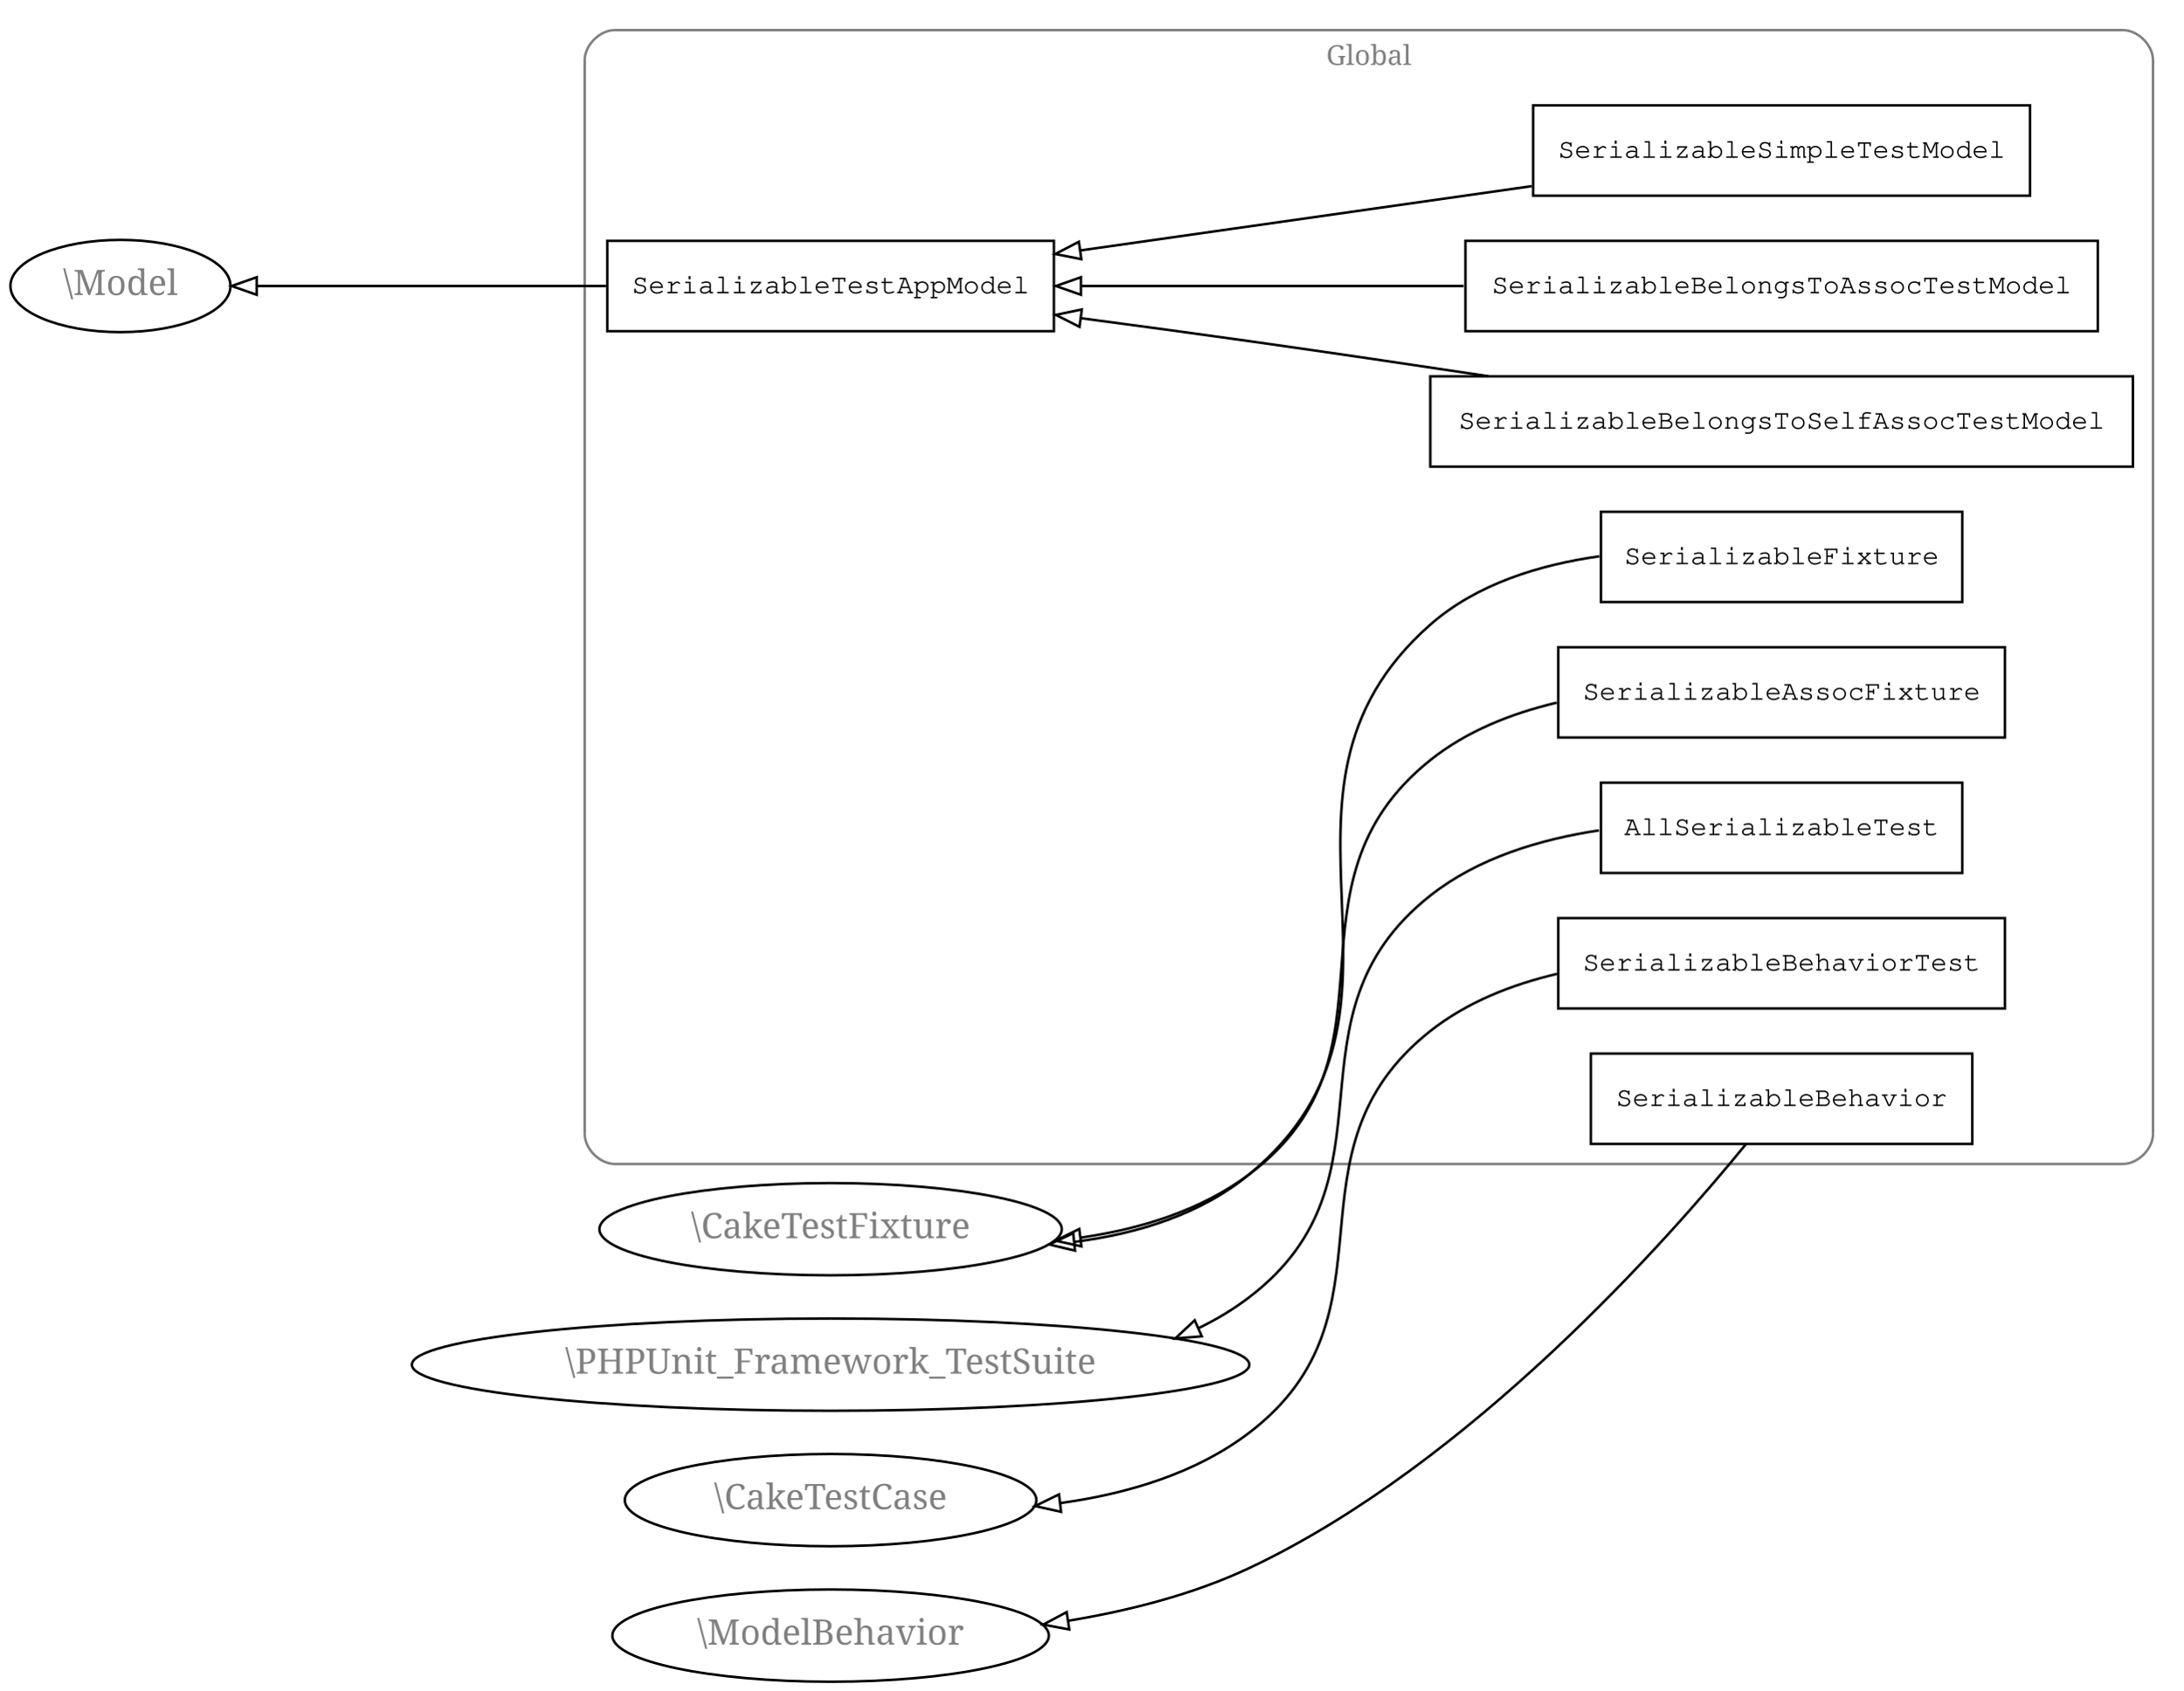
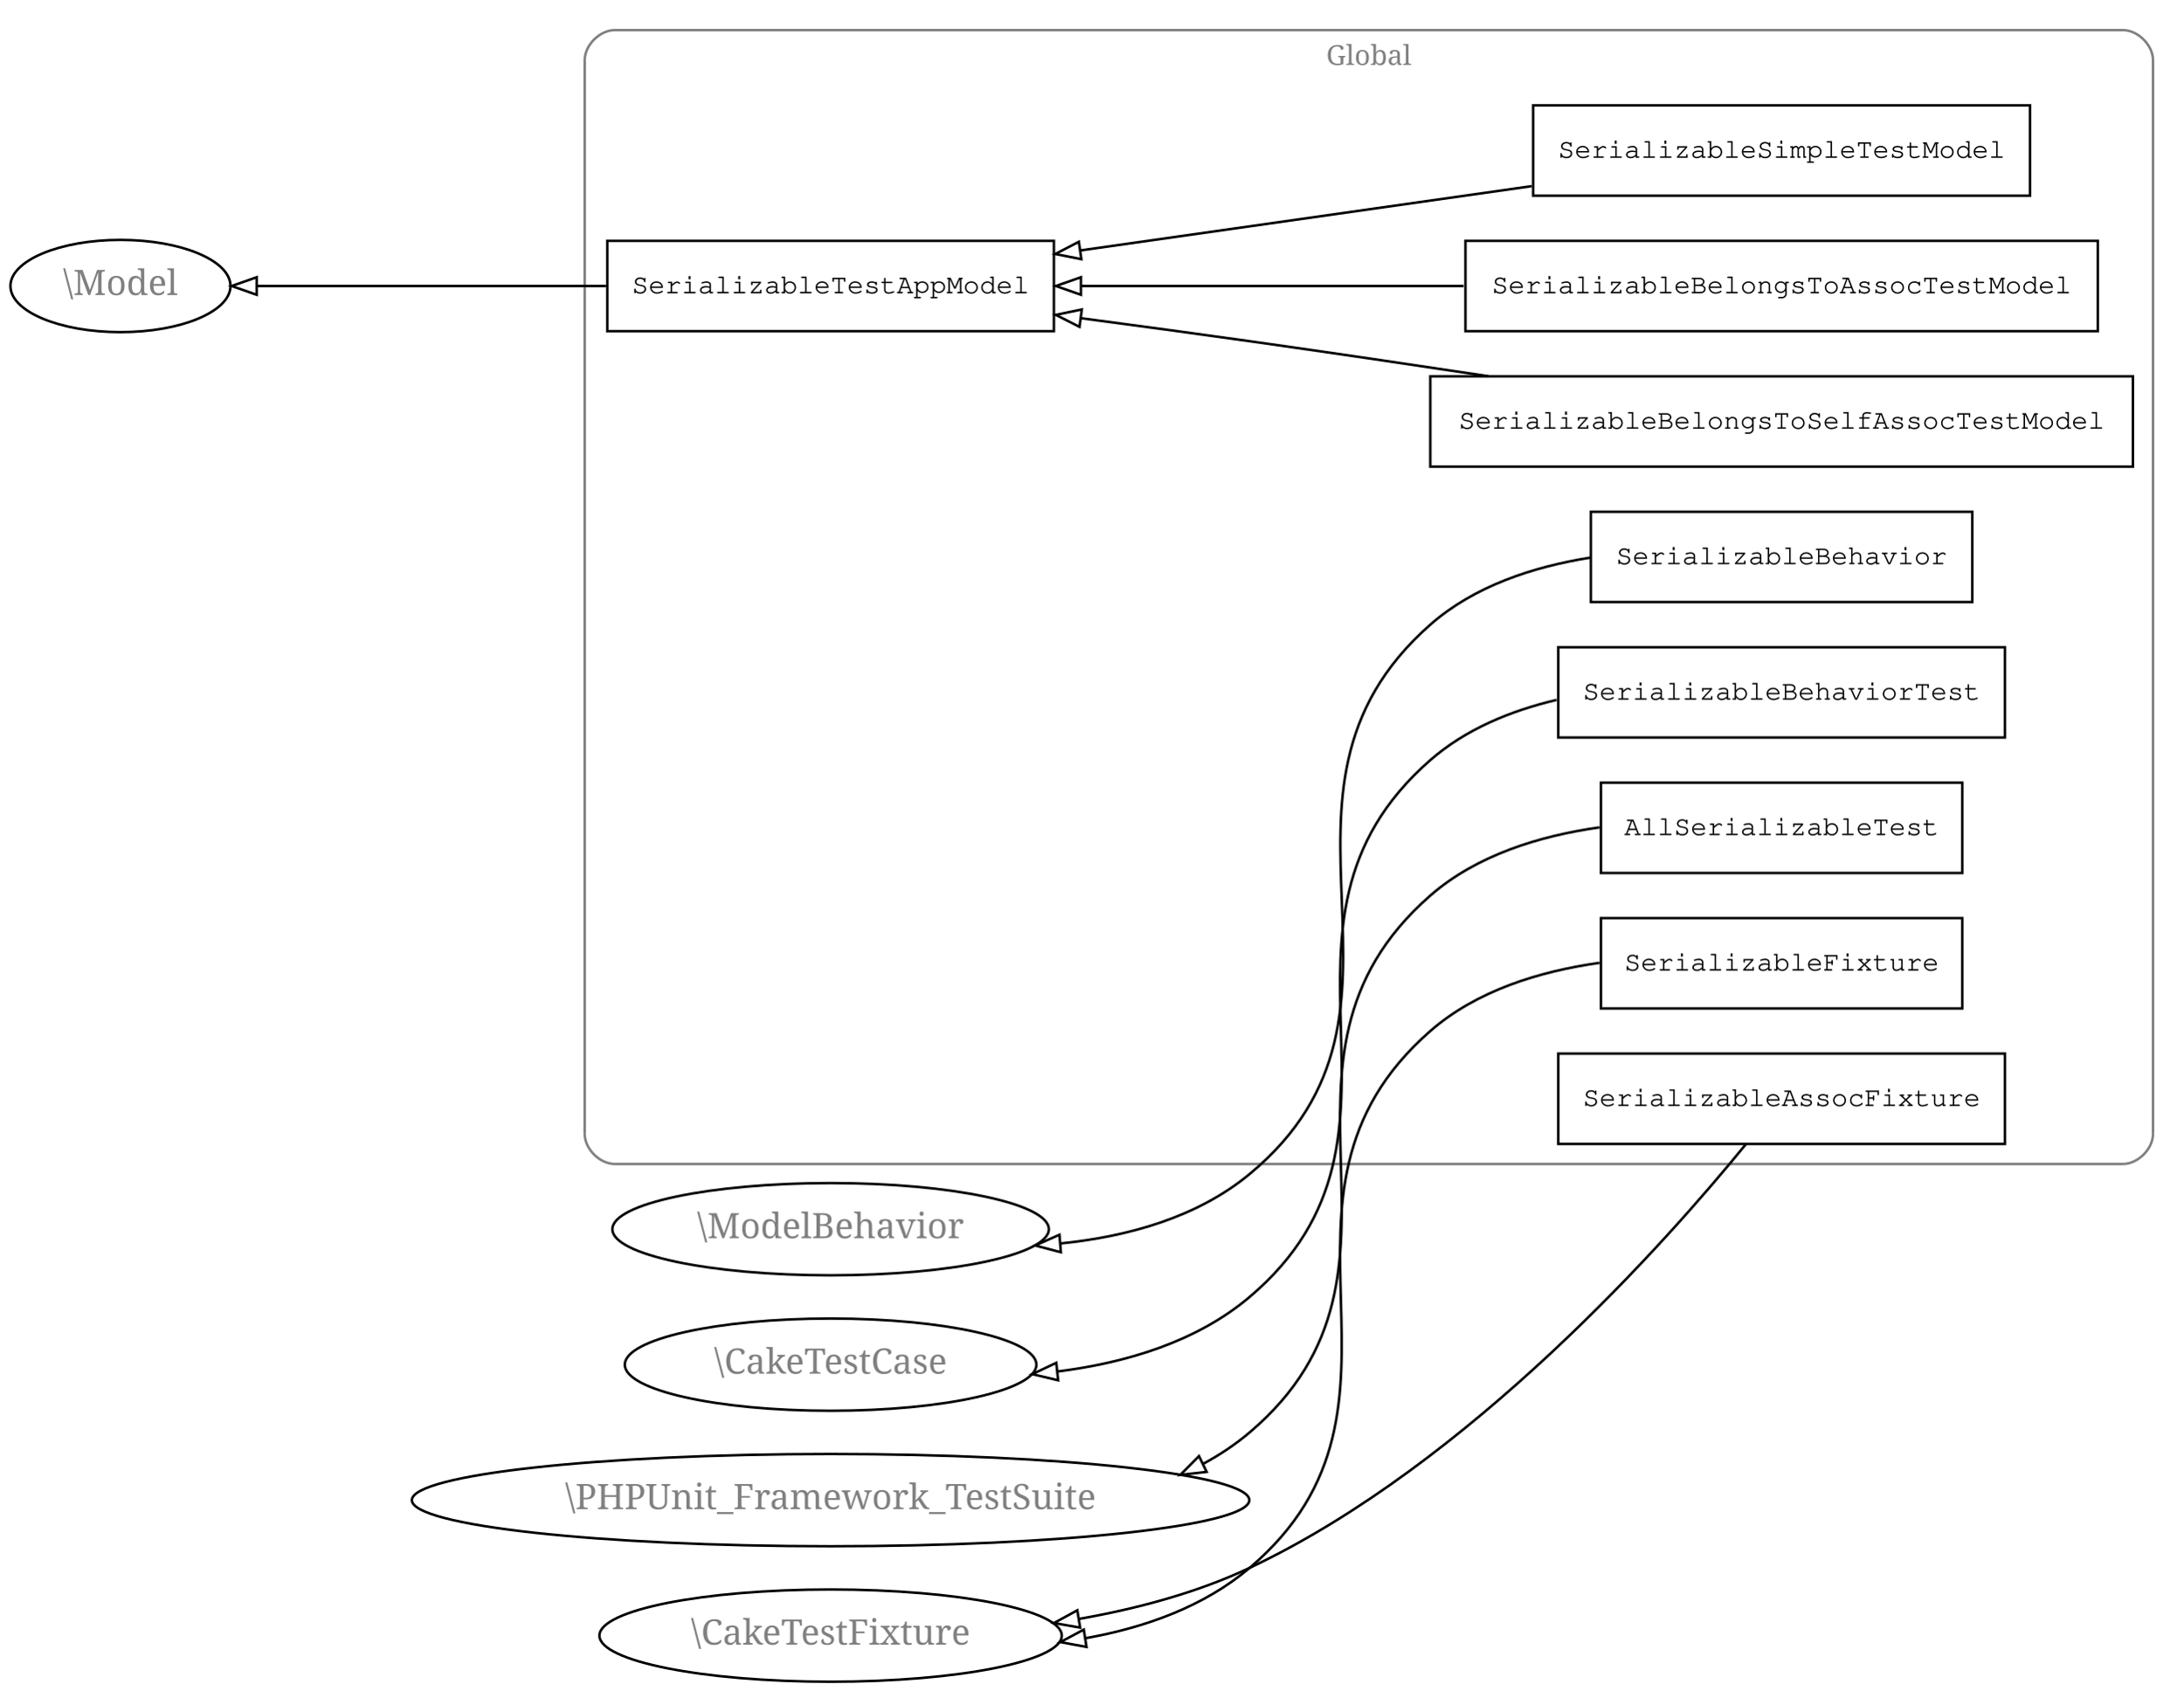
<svg xmlns="http://www.w3.org/2000/svg" width="870pt" height="674pt" viewBox="0.00 0.00 870.00 674.00">
  <g id="graph1" class="graph" transform="scale(1 1) rotate(0) translate(4 670)">
    <polygon fill="white" stroke="white" points="-4,5 -4,-670 867,-670 867,5 -4,5" />
    <g id="graph2" class="cluster">
      <polyline fill="none" stroke="gray" points="241,-206 842,-206 " />
      <path fill="none" stroke="gray" d="M842,-206C848,-206 854,-212 854,-218" />
      <polyline fill="none" stroke="gray" points="854,-218 854,-646 " />
      <path fill="none" stroke="gray" d="M854,-646C854,-652 848,-658 842,-658" />
      <polyline fill="none" stroke="gray" points="842,-658 241,-658 " />
      <path fill="none" stroke="gray" d="M241,-658C235,-658 229,-652 229,-646" />
      <polyline fill="none" stroke="gray" points="229,-646 229,-218 " />
      <path fill="none" stroke="gray" d="M229,-218C229,-212 235,-206 241,-206" />
      <text text-anchor="middle" x="541.5" y="-644.1" font-family="Times Roman,serif" font-size="11.00" fill="gray">Global</text>
    </g>
    <g id="node2" class="node">
-       <polygon fill="none" stroke="black" points="778,-466 634,-466 634,-430 778,-430 778,-466" />
-       <text text-anchor="middle" x="706" y="-445.1" font-family="Courier,monospace" font-size="11.00">SerializableFixture</text>
+       <polygon fill="none" stroke="black" points="782,-466 630,-466 630,-430 782,-430 782,-466" />
+       <text text-anchor="middle" x="706" y="-445.1" font-family="Courier,monospace" font-size="11.00">SerializableBehavior</text>
    </g>
    <g id="node12" class="node">
-       <ellipse fill="none" stroke="black" cx="327" cy="-180" rx="92.13" ry="18.385" />
-       <text text-anchor="middle" x="327" y="-176.4" font-family="Times Roman,serif" font-size="14.00" fill="gray">\CakeTestFixture</text>
+       <ellipse fill="none" stroke="black" cx="327" cy="-180" rx="86.974" ry="18.385" />
+       <text text-anchor="middle" x="327" y="-176.4" font-family="Times Roman,serif" font-size="14.00" fill="gray">\ModelBehavior</text>
    </g>
    <g id="edge3" class="edge">
-       <path fill="none" stroke="black" d="M633.373,-448.261C609.498,-444.899 584.394,-437.193 566,-421 489.095,-353.299 572.886,-267.382 494,-202 474.521,-185.855 449.134,-178.11 424.058,-174.931" />
-       <polygon fill="none" stroke="black" points="424.411,-171.449 414.103,-173.897 423.688,-178.411 424.411,-171.449" />
+       <path fill="none" stroke="black" d="M629.747,-447.718C606.98,-444.099 583.465,-436.375 566,-421 489.095,-353.299 572.886,-267.382 494,-202 473.137,-184.708 445.497,-177.052 418.72,-174.321" />
+       <polygon fill="none" stroke="black" points="418.763,-170.814 408.516,-173.506 418.206,-177.791 418.763,-170.814" />
    </g>
    <g id="node3" class="node">
-       <polygon fill="none" stroke="black" points="795,-412 617,-412 617,-376 795,-376 795,-412" />
-       <text text-anchor="middle" x="706" y="-391.1" font-family="Courier,monospace" font-size="11.00">SerializableAssocFixture</text>
+       <polygon fill="none" stroke="black" points="416,-574 238,-574 238,-538 416,-538 416,-574" />
+       <text text-anchor="middle" x="327" y="-553.1" font-family="Courier,monospace" font-size="11.00">SerializableTestAppModel</text>
+     </g>
+     <g id="node14" class="node">
+       <ellipse fill="none" stroke="black" cx="44" cy="-556" rx="43.841" ry="18.385" />
+       <text text-anchor="middle" x="44" y="-552.4" font-family="Times Roman,serif" font-size="14.00" fill="gray">\Model</text>
    </g>
    <g id="edge5" class="edge">
-       <path fill="none" stroke="black" d="M616.381,-389.905C598.273,-385.626 580.398,-378.523 566,-367 503.531,-317.006 557.929,-250.113 494,-202 474.782,-187.536 450.674,-180.096 426.802,-176.658" />
-       <polygon fill="none" stroke="black" points="426.949,-173.151 416.601,-175.422 426.107,-180.1 426.949,-173.151" />
+       <path fill="none" stroke="black" d="M237.457,-556C191.821,-556 137.813,-556 98.475,-556" />
+       <polygon fill="none" stroke="black" points="98.296,-552.5 88.296,-556 98.296,-559.5 98.296,-552.5" />
    </g>
    <g id="node4" class="node">
+       <polygon fill="none" stroke="black" points="805,-628 607,-628 607,-592 805,-592 805,-628" />
+       <text text-anchor="middle" x="706" y="-607.1" font-family="Courier,monospace" font-size="11.00">SerializableSimpleTestModel</text>
+     </g>
+     <g id="edge7" class="edge">
+       <path fill="none" stroke="black" d="M606.422,-595.812C550.986,-587.914 482.183,-578.111 426.723,-570.209" />
+       <polygon fill="none" stroke="black" points="426.923,-566.702 416.529,-568.756 425.935,-573.632 426.923,-566.702" />
+     </g>
+     <g id="node5" class="node">
+       <polygon fill="none" stroke="black" points="832,-574 580,-574 580,-538 832,-538 832,-574" />
+       <text text-anchor="middle" x="706" y="-553.1" font-family="Courier,monospace" font-size="11.00">SerializableBelongsToAssocTestModel</text>
+     </g>
+     <g id="edge9" class="edge">
+       <path fill="none" stroke="black" d="M579.272,-556C529.652,-556 473.56,-556 426.889,-556" />
+       <polygon fill="none" stroke="black" points="426.774,-552.5 416.774,-556 426.774,-559.5 426.774,-552.5" />
+     </g>
+     <g id="node6" class="node">
+       <polygon fill="none" stroke="black" points="846,-520 566,-520 566,-484 846,-484 846,-520" />
+       <text text-anchor="middle" x="706" y="-499.1" font-family="Courier,monospace" font-size="11.00">SerializableBelongsToSelfAssocTestModel</text>
+     </g>
+     <g id="edge11" class="edge">
+       <path fill="none" stroke="black" d="M589.146,-520.041C558.227,-524.705 524.867,-529.638 494,-534 472.28,-537.07 448.95,-540.229 426.819,-543.163" />
+       <polygon fill="none" stroke="black" points="426.2,-539.714 416.745,-544.493 427.117,-546.653 426.2,-539.714" />
+     </g>
+     <g id="node7" class="node">
+       <polygon fill="none" stroke="black" points="795,-412 617,-412 617,-376 795,-376 795,-412" />
+       <text text-anchor="middle" x="706" y="-391.1" font-family="Courier,monospace" font-size="11.00">SerializableBehaviorTest</text>
+     </g>
+     <g id="node19" class="node">
+       <ellipse fill="none" stroke="black" cx="327" cy="-126" rx="82.024" ry="18.385" />
+       <text text-anchor="middle" x="327" y="-122.4" font-family="Times Roman,serif" font-size="14.00" fill="gray">\CakeTestCase</text>
+     </g>
+     <g id="edge13" class="edge">
+       <path fill="none" stroke="black" d="M616.333,-391.005C598.018,-386.694 580.07,-379.3 566,-367 490.449,-300.953 570.54,-217.898 494,-153 472.852,-135.069 444.591,-126.691 417.338,-123.259" />
+       <polygon fill="none" stroke="black" points="417.67,-119.774 407.359,-122.21 416.938,-126.736 417.67,-119.774" />
+     </g>
+     <g id="node8" class="node">
      <polygon fill="none" stroke="black" points="778,-358 634,-358 634,-322 778,-322 778,-358" />
      <text text-anchor="middle" x="706" y="-337.1" font-family="Courier,monospace" font-size="11.00">AllSerializableTest</text>
    </g>
-     <g id="node15" class="node">
-       <ellipse fill="none" stroke="black" cx="327" cy="-126" rx="166.877" ry="18.385" />
-       <text text-anchor="middle" x="327" y="-122.4" font-family="Times Roman,serif" font-size="14.00" fill="gray">\PHPUnit_Framework_TestSuite</text>
-     </g>
-     <g id="edge7" class="edge">
-       <path fill="none" stroke="black" d="M633.222,-338.985C609.747,-335.457 584.929,-327.973 566,-313 504.841,-264.623 555.883,-200.447 494,-153 487.691,-148.162 480.848,-144.046 473.656,-140.553" />
-       <polygon fill="none" stroke="black" points="474.935,-137.291 464.373,-136.453 472.107,-143.694 474.935,-137.291" />
-     </g>
-     <g id="node5" class="node">
-       <polygon fill="none" stroke="black" points="416,-574 238,-574 238,-538 416,-538 416,-574" />
-       <text text-anchor="middle" x="327" y="-553.1" font-family="Courier,monospace" font-size="11.00">SerializableTestAppModel</text>
-     </g>
-     <g id="node17" class="node">
-       <ellipse fill="none" stroke="black" cx="44" cy="-556" rx="43.841" ry="18.385" />
-       <text text-anchor="middle" x="44" y="-552.4" font-family="Times Roman,serif" font-size="14.00" fill="gray">\Model</text>
-     </g>
-     <g id="edge9" class="edge">
-       <path fill="none" stroke="black" d="M237.457,-556C191.821,-556 137.813,-556 98.475,-556" />
-       <polygon fill="none" stroke="black" points="98.296,-552.5 88.296,-556 98.296,-559.5 98.296,-552.5" />
-     </g>
-     <g id="node6" class="node">
-       <polygon fill="none" stroke="black" points="805,-628 607,-628 607,-592 805,-592 805,-628" />
-       <text text-anchor="middle" x="706" y="-607.1" font-family="Courier,monospace" font-size="11.00">SerializableSimpleTestModel</text>
-     </g>
-     <g id="edge11" class="edge">
-       <path fill="none" stroke="black" d="M606.422,-595.812C550.986,-587.914 482.183,-578.111 426.723,-570.209" />
-       <polygon fill="none" stroke="black" points="426.923,-566.702 416.529,-568.756 425.935,-573.632 426.923,-566.702" />
-     </g>
-     <g id="node7" class="node">
-       <polygon fill="none" stroke="black" points="832,-574 580,-574 580,-538 832,-538 832,-574" />
-       <text text-anchor="middle" x="706" y="-553.1" font-family="Courier,monospace" font-size="11.00">SerializableBelongsToAssocTestModel</text>
-     </g>
-     <g id="edge13" class="edge">
-       <path fill="none" stroke="black" d="M579.272,-556C529.652,-556 473.56,-556 426.889,-556" />
-       <polygon fill="none" stroke="black" points="426.774,-552.5 416.774,-556 426.774,-559.5 426.774,-552.5" />
-     </g>
-     <g id="node8" class="node">
-       <polygon fill="none" stroke="black" points="846,-520 566,-520 566,-484 846,-484 846,-520" />
-       <text text-anchor="middle" x="706" y="-499.1" font-family="Courier,monospace" font-size="11.00">SerializableBelongsToSelfAssocTestModel</text>
+     <g id="node21" class="node">
+       <ellipse fill="none" stroke="black" cx="327" cy="-72" rx="166.877" ry="18.385" />
+       <text text-anchor="middle" x="327" y="-68.4" font-family="Times Roman,serif" font-size="14.00" fill="gray">\PHPUnit_Framework_TestSuite</text>
    </g>
    <g id="edge15" class="edge">
-       <path fill="none" stroke="black" d="M589.146,-520.041C558.227,-524.705 524.867,-529.638 494,-534 472.28,-537.07 448.95,-540.229 426.819,-543.163" />
-       <polygon fill="none" stroke="black" points="426.2,-539.714 416.745,-544.493 427.117,-546.653 426.2,-539.714" />
+       <path fill="none" stroke="black" d="M633.436,-340.19C609.567,-336.821 584.45,-329.129 566,-313 490.449,-246.953 570.54,-163.898 494,-99 488.302,-94.168 482.087,-90.031 475.515,-86.496" />
+       <polygon fill="none" stroke="black" points="476.87,-83.263 466.346,-82.042 473.811,-89.56 476.87,-83.263" />
    </g>
    <g id="node9" class="node">
-       <polygon fill="none" stroke="black" points="795,-304 617,-304 617,-268 795,-268 795,-304" />
-       <text text-anchor="middle" x="706" y="-283.1" font-family="Courier,monospace" font-size="11.00">SerializableBehaviorTest</text>
+       <polygon fill="none" stroke="black" points="778,-304 634,-304 634,-268 778,-268 778,-304" />
+       <text text-anchor="middle" x="706" y="-283.1" font-family="Courier,monospace" font-size="11.00">SerializableFixture</text>
    </g>
-     <g id="node22" class="node">
-       <ellipse fill="none" stroke="black" cx="327" cy="-72" rx="82.024" ry="18.385" />
-       <text text-anchor="middle" x="327" y="-68.4" font-family="Times Roman,serif" font-size="14.00" fill="gray">\CakeTestCase</text>
+     <g id="node23" class="node">
+       <ellipse fill="none" stroke="black" cx="327" cy="-18" rx="92.13" ry="18.385" />
+       <text text-anchor="middle" x="327" y="-14.4" font-family="Times Roman,serif" font-size="14.00" fill="gray">\CakeTestFixture</text>
    </g>
    <g id="edge17" class="edge">
-       <path fill="none" stroke="black" d="M616.48,-281.781C598.365,-277.509 580.464,-270.441 566,-259 504.841,-210.623 555.883,-146.447 494,-99 472.61,-82.6 445.093,-74.488 418.592,-70.83" />
-       <polygon fill="none" stroke="black" points="418.841,-67.335 408.5,-69.638 418.02,-74.287 418.841,-67.335" />
+       <path fill="none" stroke="black" d="M633.436,-286.19C609.567,-282.821 584.45,-275.129 566,-259 490.449,-192.953 570.54,-109.898 494,-45 475.771,-29.544 452.257,-21.186 428.66,-16.975" />
+       <polygon fill="none" stroke="black" points="428.974,-13.482 418.557,-15.415 427.906,-20.4 428.974,-13.482" />
    </g>
    <g id="node10" class="node">
-       <polygon fill="none" stroke="black" points="782,-250 630,-250 630,-214 782,-214 782,-250" />
-       <text text-anchor="middle" x="706" y="-229.1" font-family="Courier,monospace" font-size="11.00">SerializableBehavior</text>
-     </g>
-     <g id="node24" class="node">
-       <ellipse fill="none" stroke="black" cx="327" cy="-18" rx="86.974" ry="18.385" />
-       <text text-anchor="middle" x="327" y="-14.4" font-family="Times Roman,serif" font-size="14.00" fill="gray">\ModelBehavior</text>
+       <polygon fill="none" stroke="black" points="795,-250 617,-250 617,-214 795,-214 795,-250" />
+       <text text-anchor="middle" x="706" y="-229.1" font-family="Courier,monospace" font-size="11.00">SerializableAssocFixture</text>
    </g>
    <g id="edge19" class="edge">
-       <path fill="none" stroke="black" d="M691.814,-213.948C660.628,-175.681 581.854,-86.527 494,-45 471.713,-34.465 446.088,-27.936 421.71,-23.918" />
-       <polygon fill="none" stroke="black" points="422.129,-20.442 411.716,-22.397 421.075,-27.362 422.129,-20.442" />
+       <path fill="none" stroke="black" d="M691.814,-213.948C660.628,-175.681 581.854,-86.527 494,-45 473.067,-35.106 449.19,-28.745 426.167,-24.679" />
+       <polygon fill="none" stroke="black" points="426.448,-21.179 416.015,-23.021 425.32,-28.087 426.448,-21.179" />
    </g>
  </g>
</svg>
